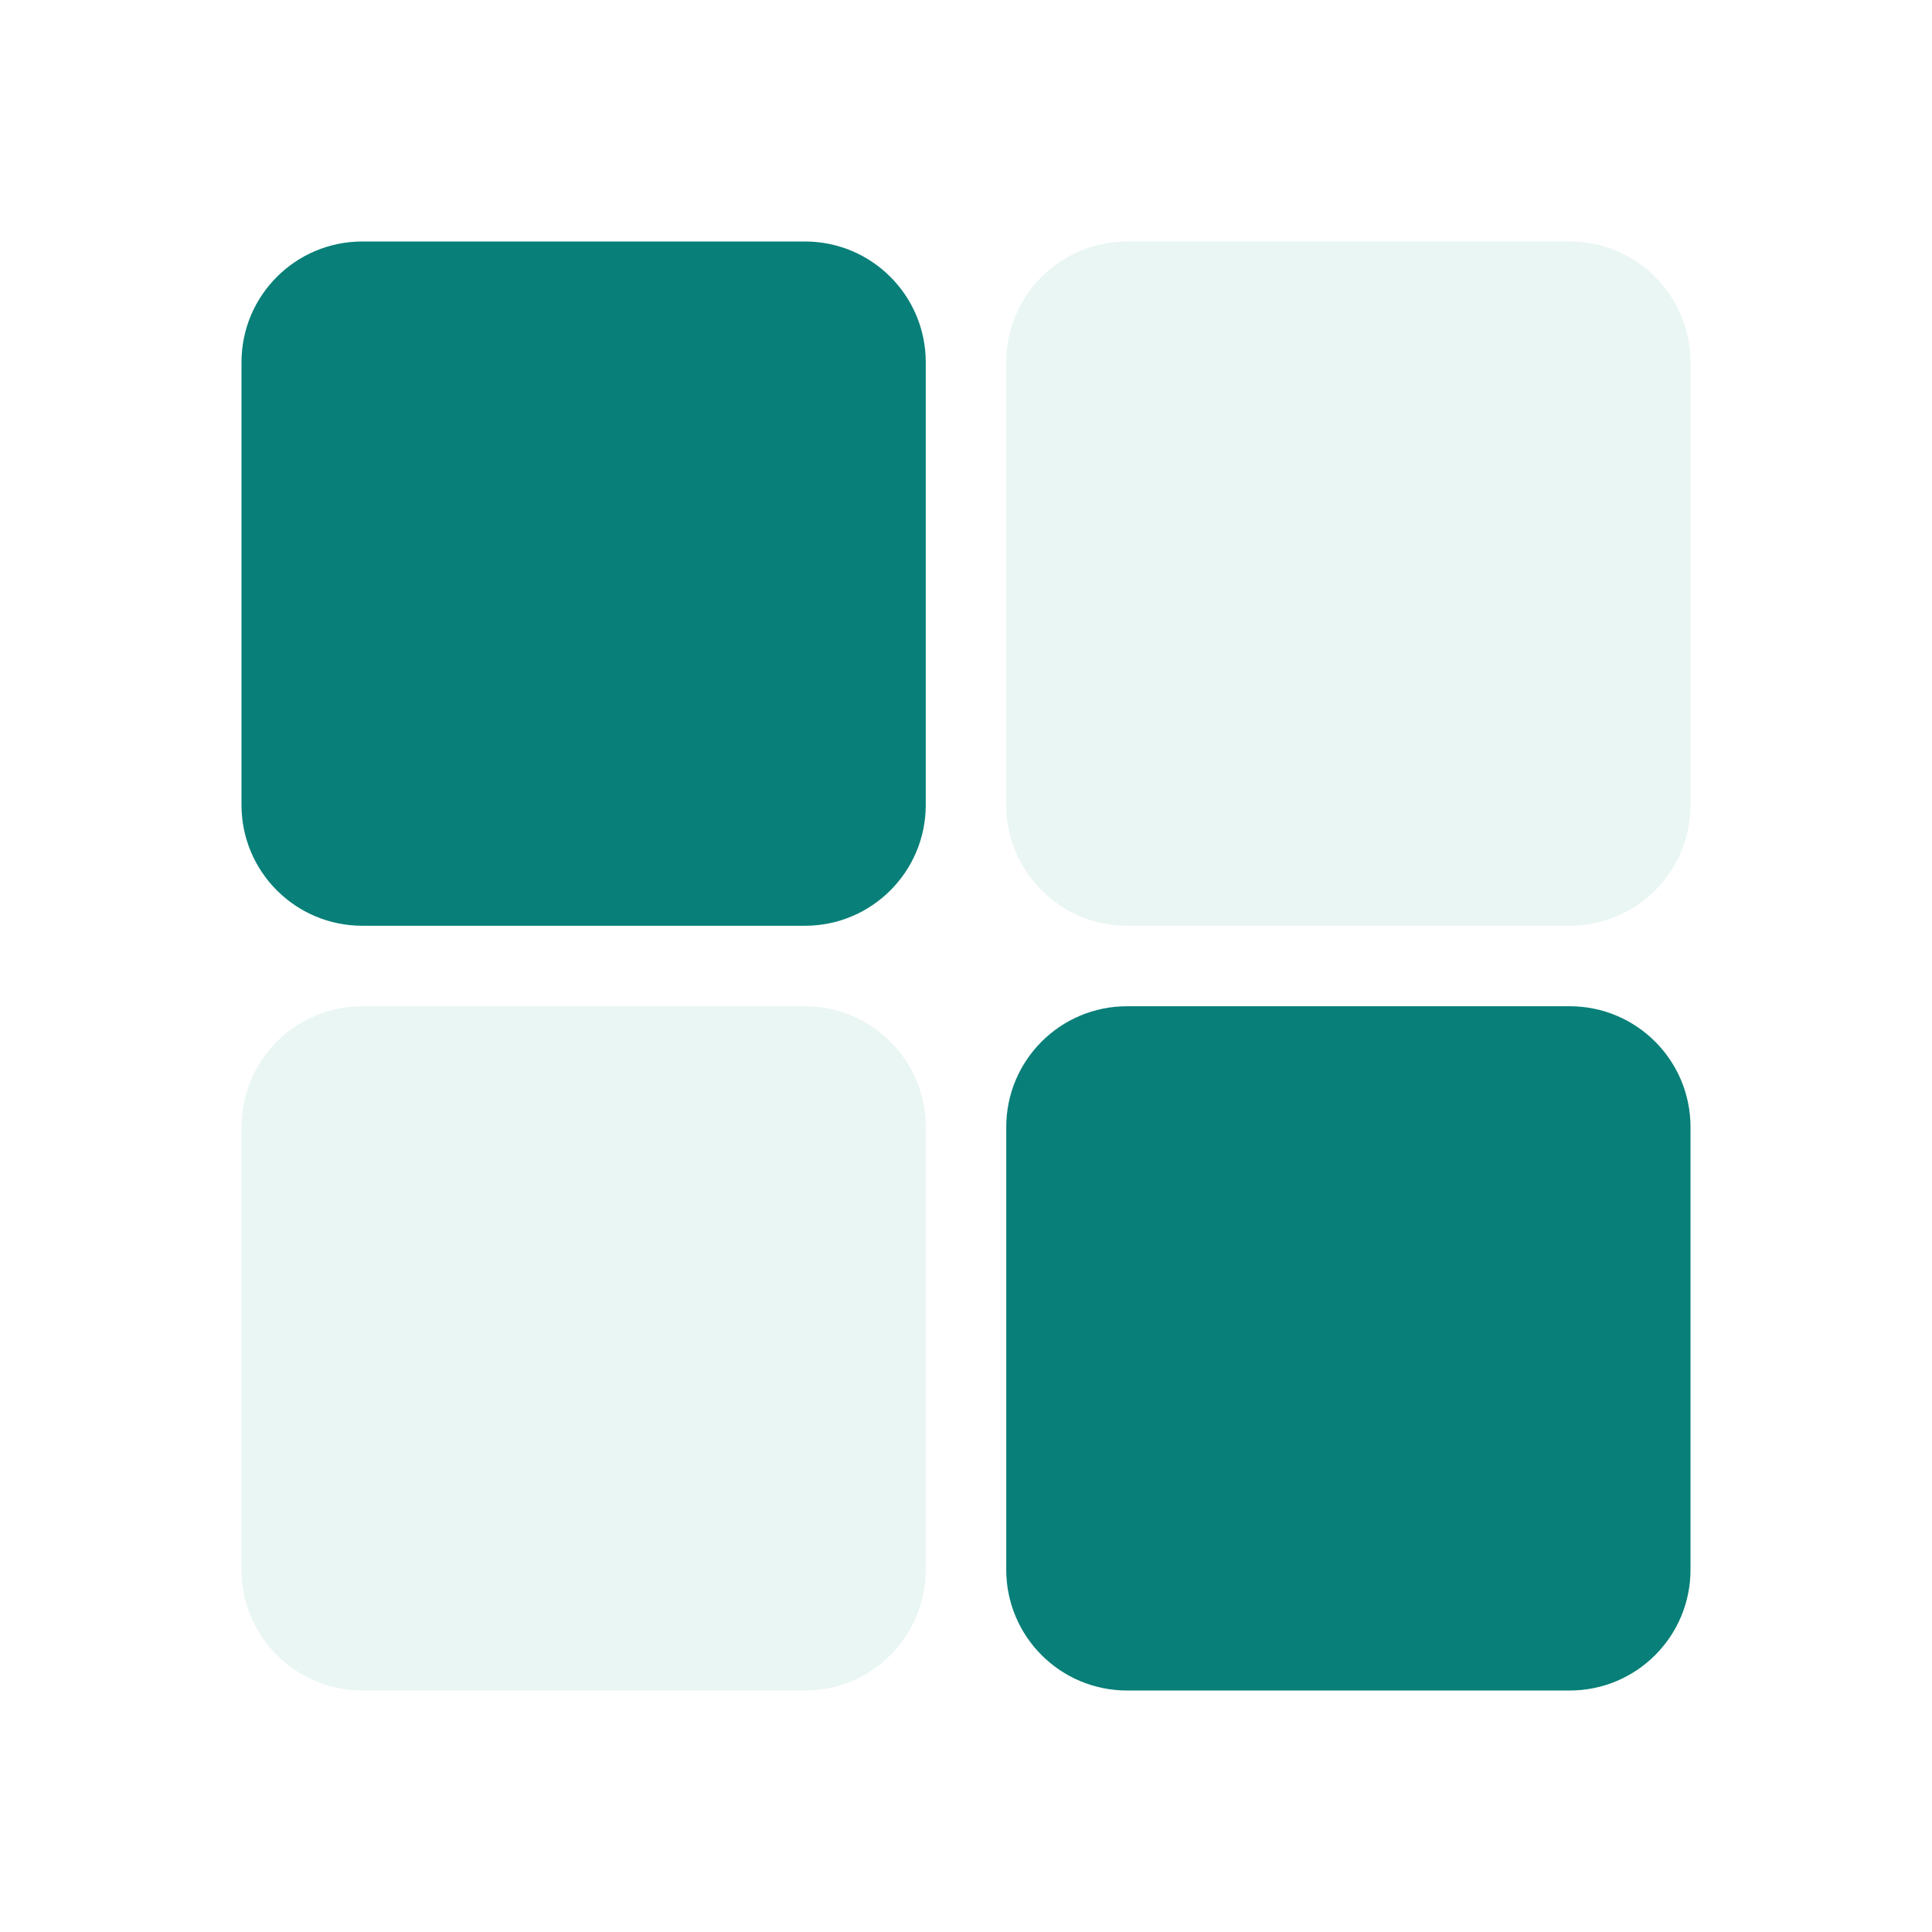
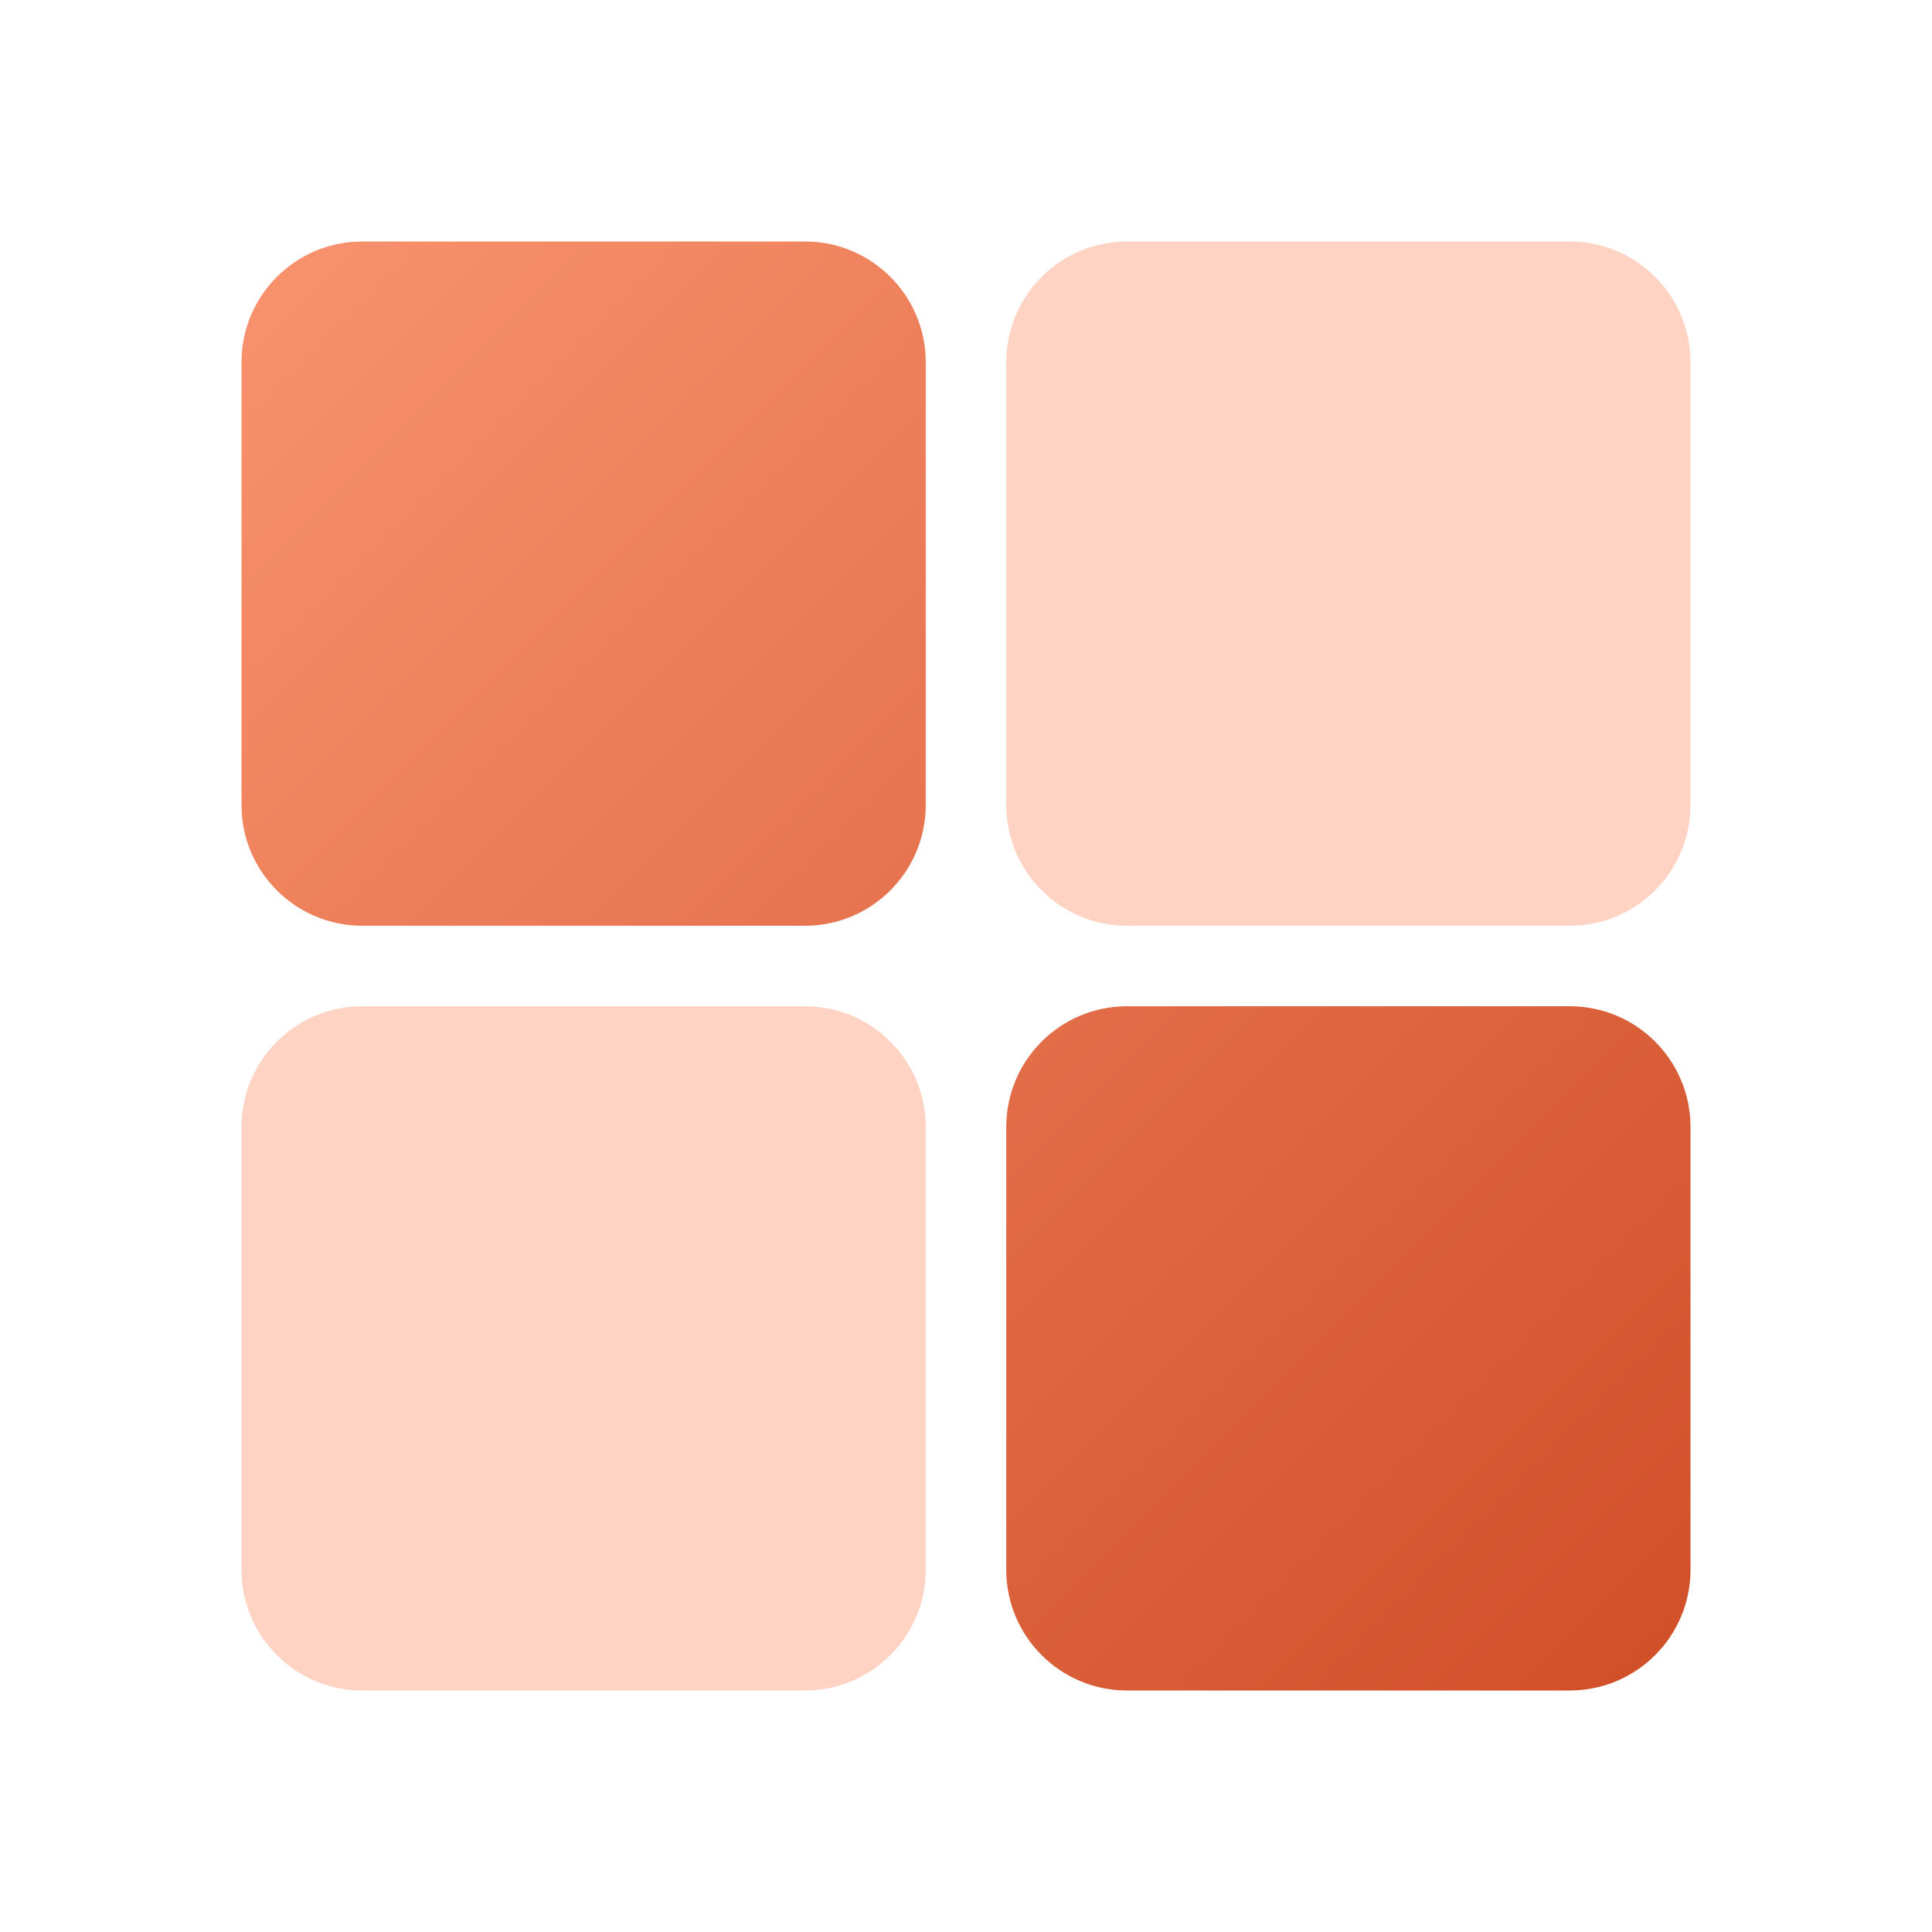
<svg xmlns="http://www.w3.org/2000/svg" viewBox="0 0 48 48">
-   <rect x="6" y="6" width="17" height="17" rx="3" fill="#087F78" />
-   <rect x="25" y="6" width="17" height="17" rx="3" fill="#EAF6F3" />
-   <rect x="6" y="25" width="17" height="17" rx="3" fill="#EAF6F3" />
-   <rect x="25" y="25" width="17" height="17" rx="3" fill="#087F78" />
+   <defs>
+     <linearGradient id="tone-a" x1="0" y1="0" x2="48" y2="48" gradientUnits="userSpaceOnUse">
+       <stop offset="0" stop-color="#FF9E7A" />
+       <stop offset="1" stop-color="#C9431C" />
+     </linearGradient>
+   </defs>
+   <rect x="6" y="6" width="17" height="17" rx="3" fill="url(#tone-a)" />
+   <rect x="25" y="6" width="17" height="17" rx="3" fill="#FFD3C3" />
+   <rect x="6" y="25" width="17" height="17" rx="3" fill="#FFD3C3" />
+   <rect x="25" y="25" width="17" height="17" rx="3" fill="url(#tone-a)" />
</svg>
